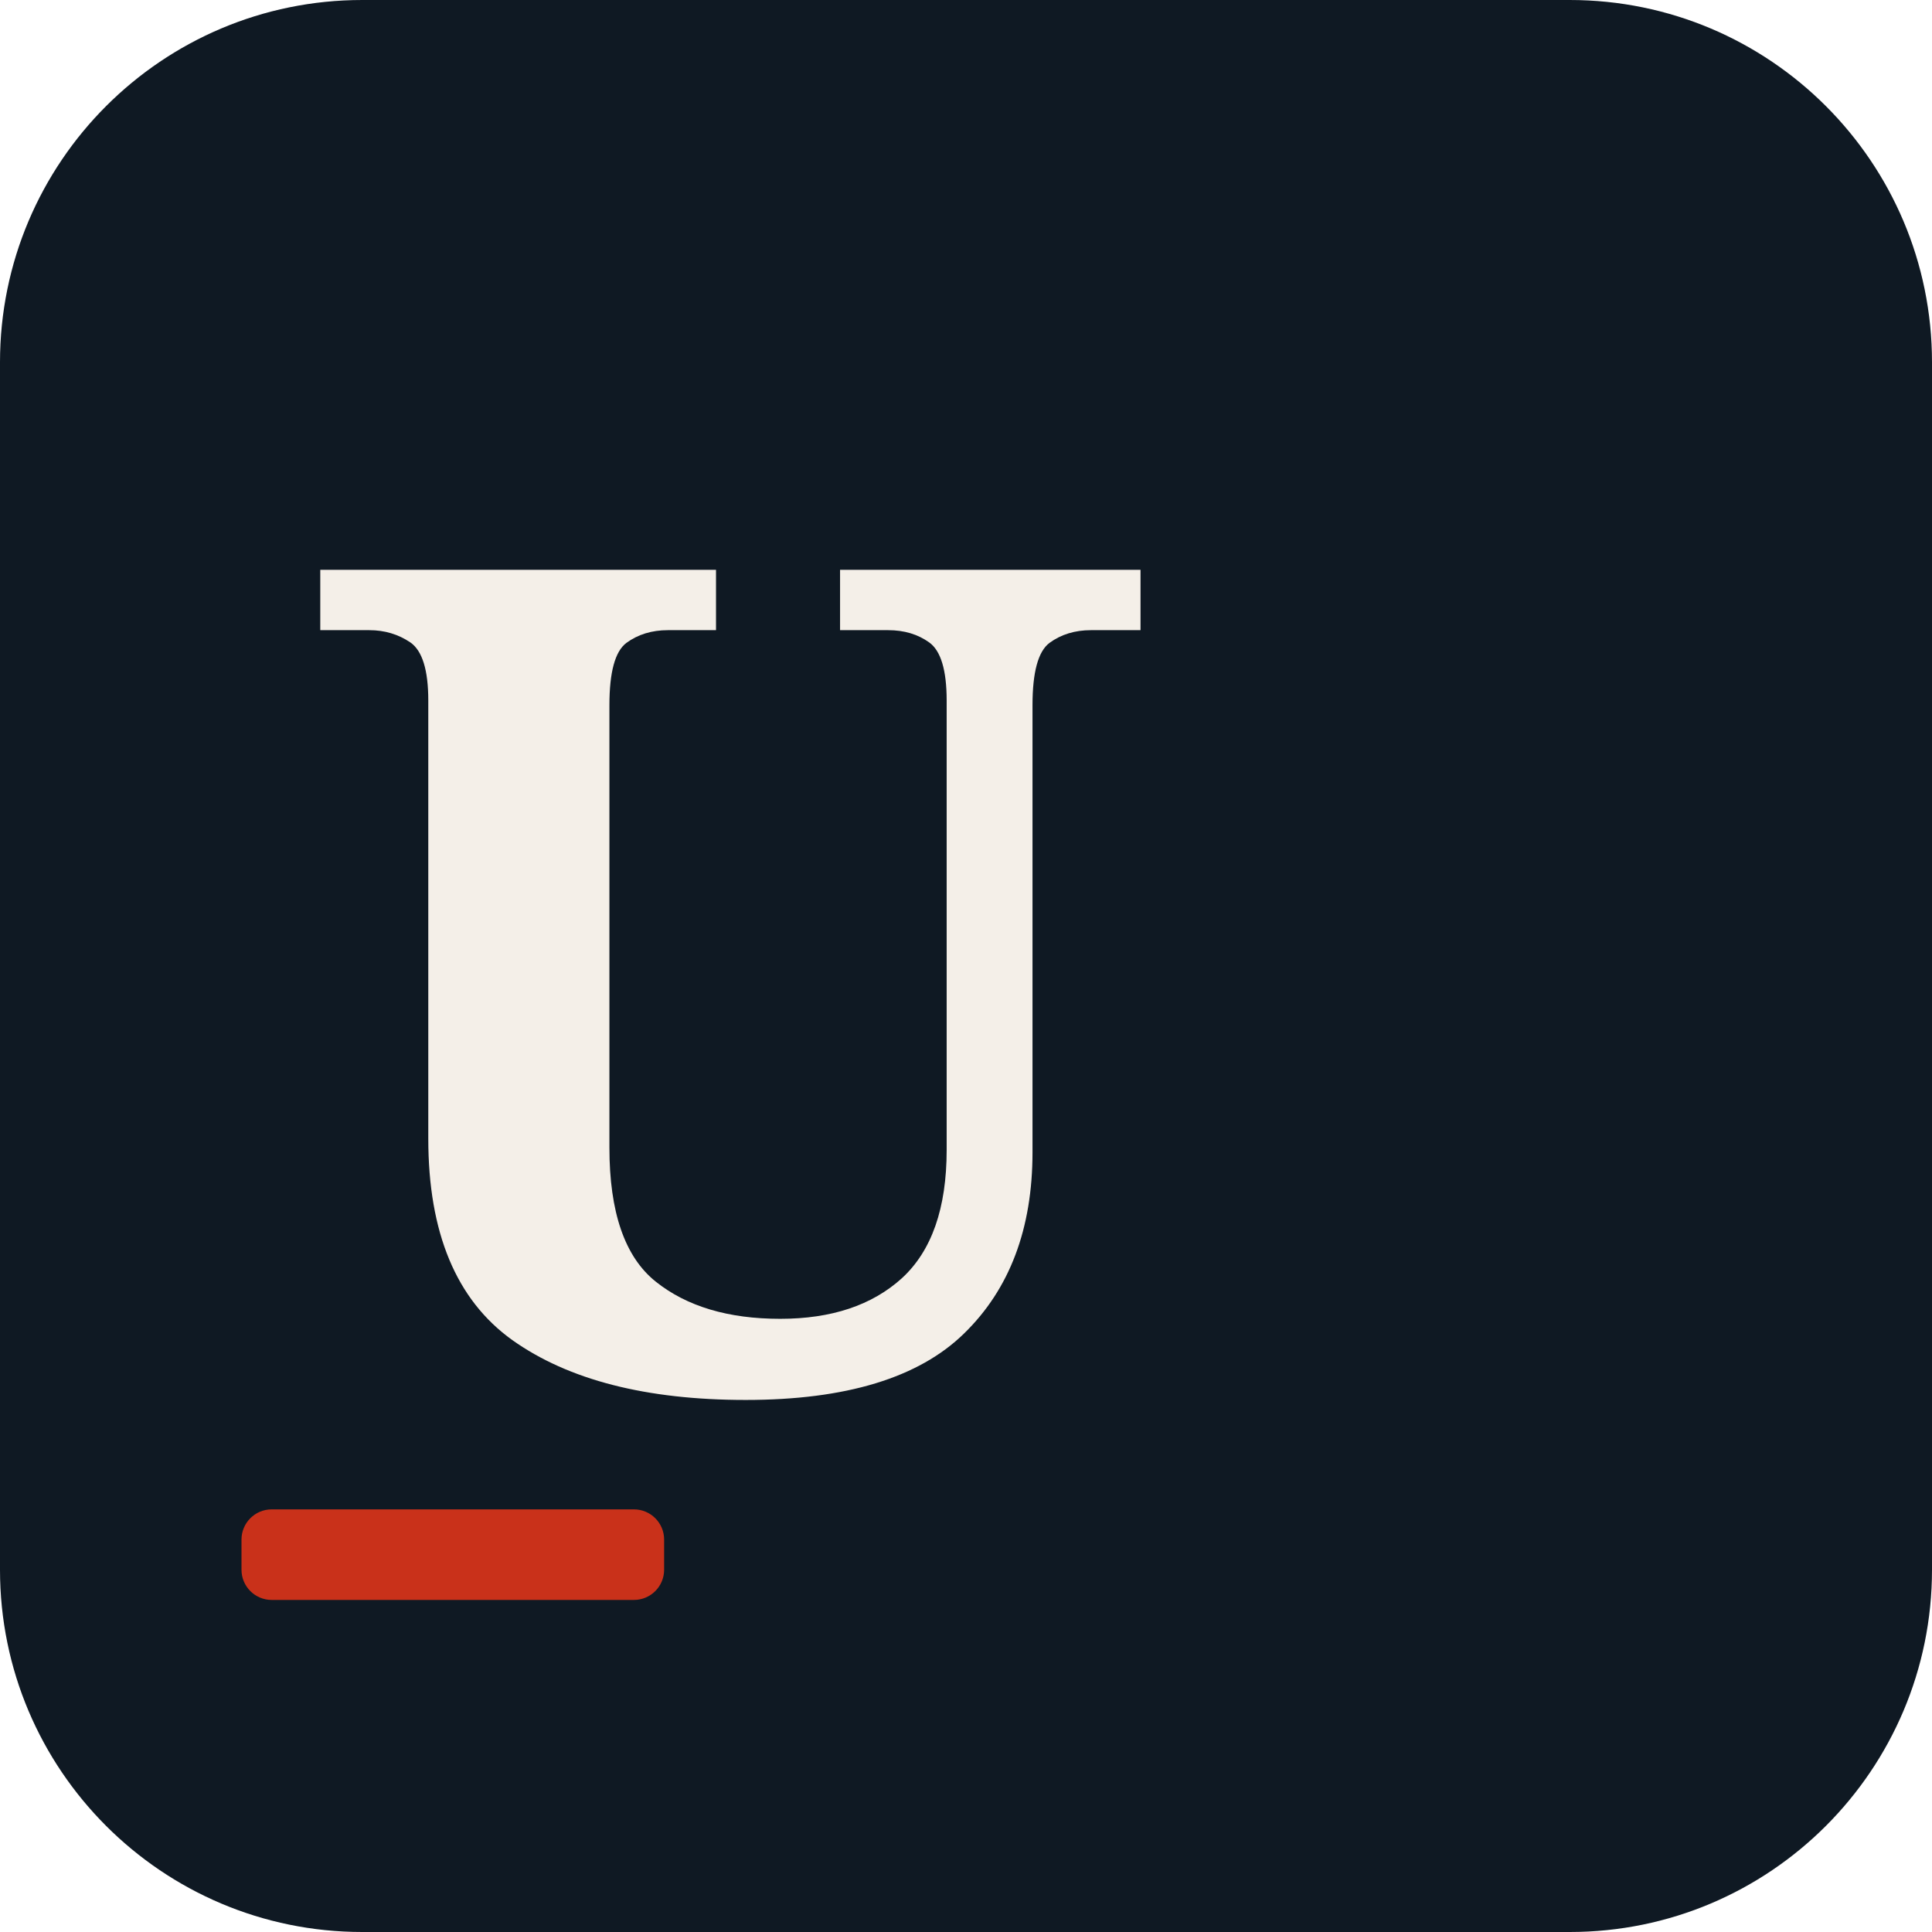
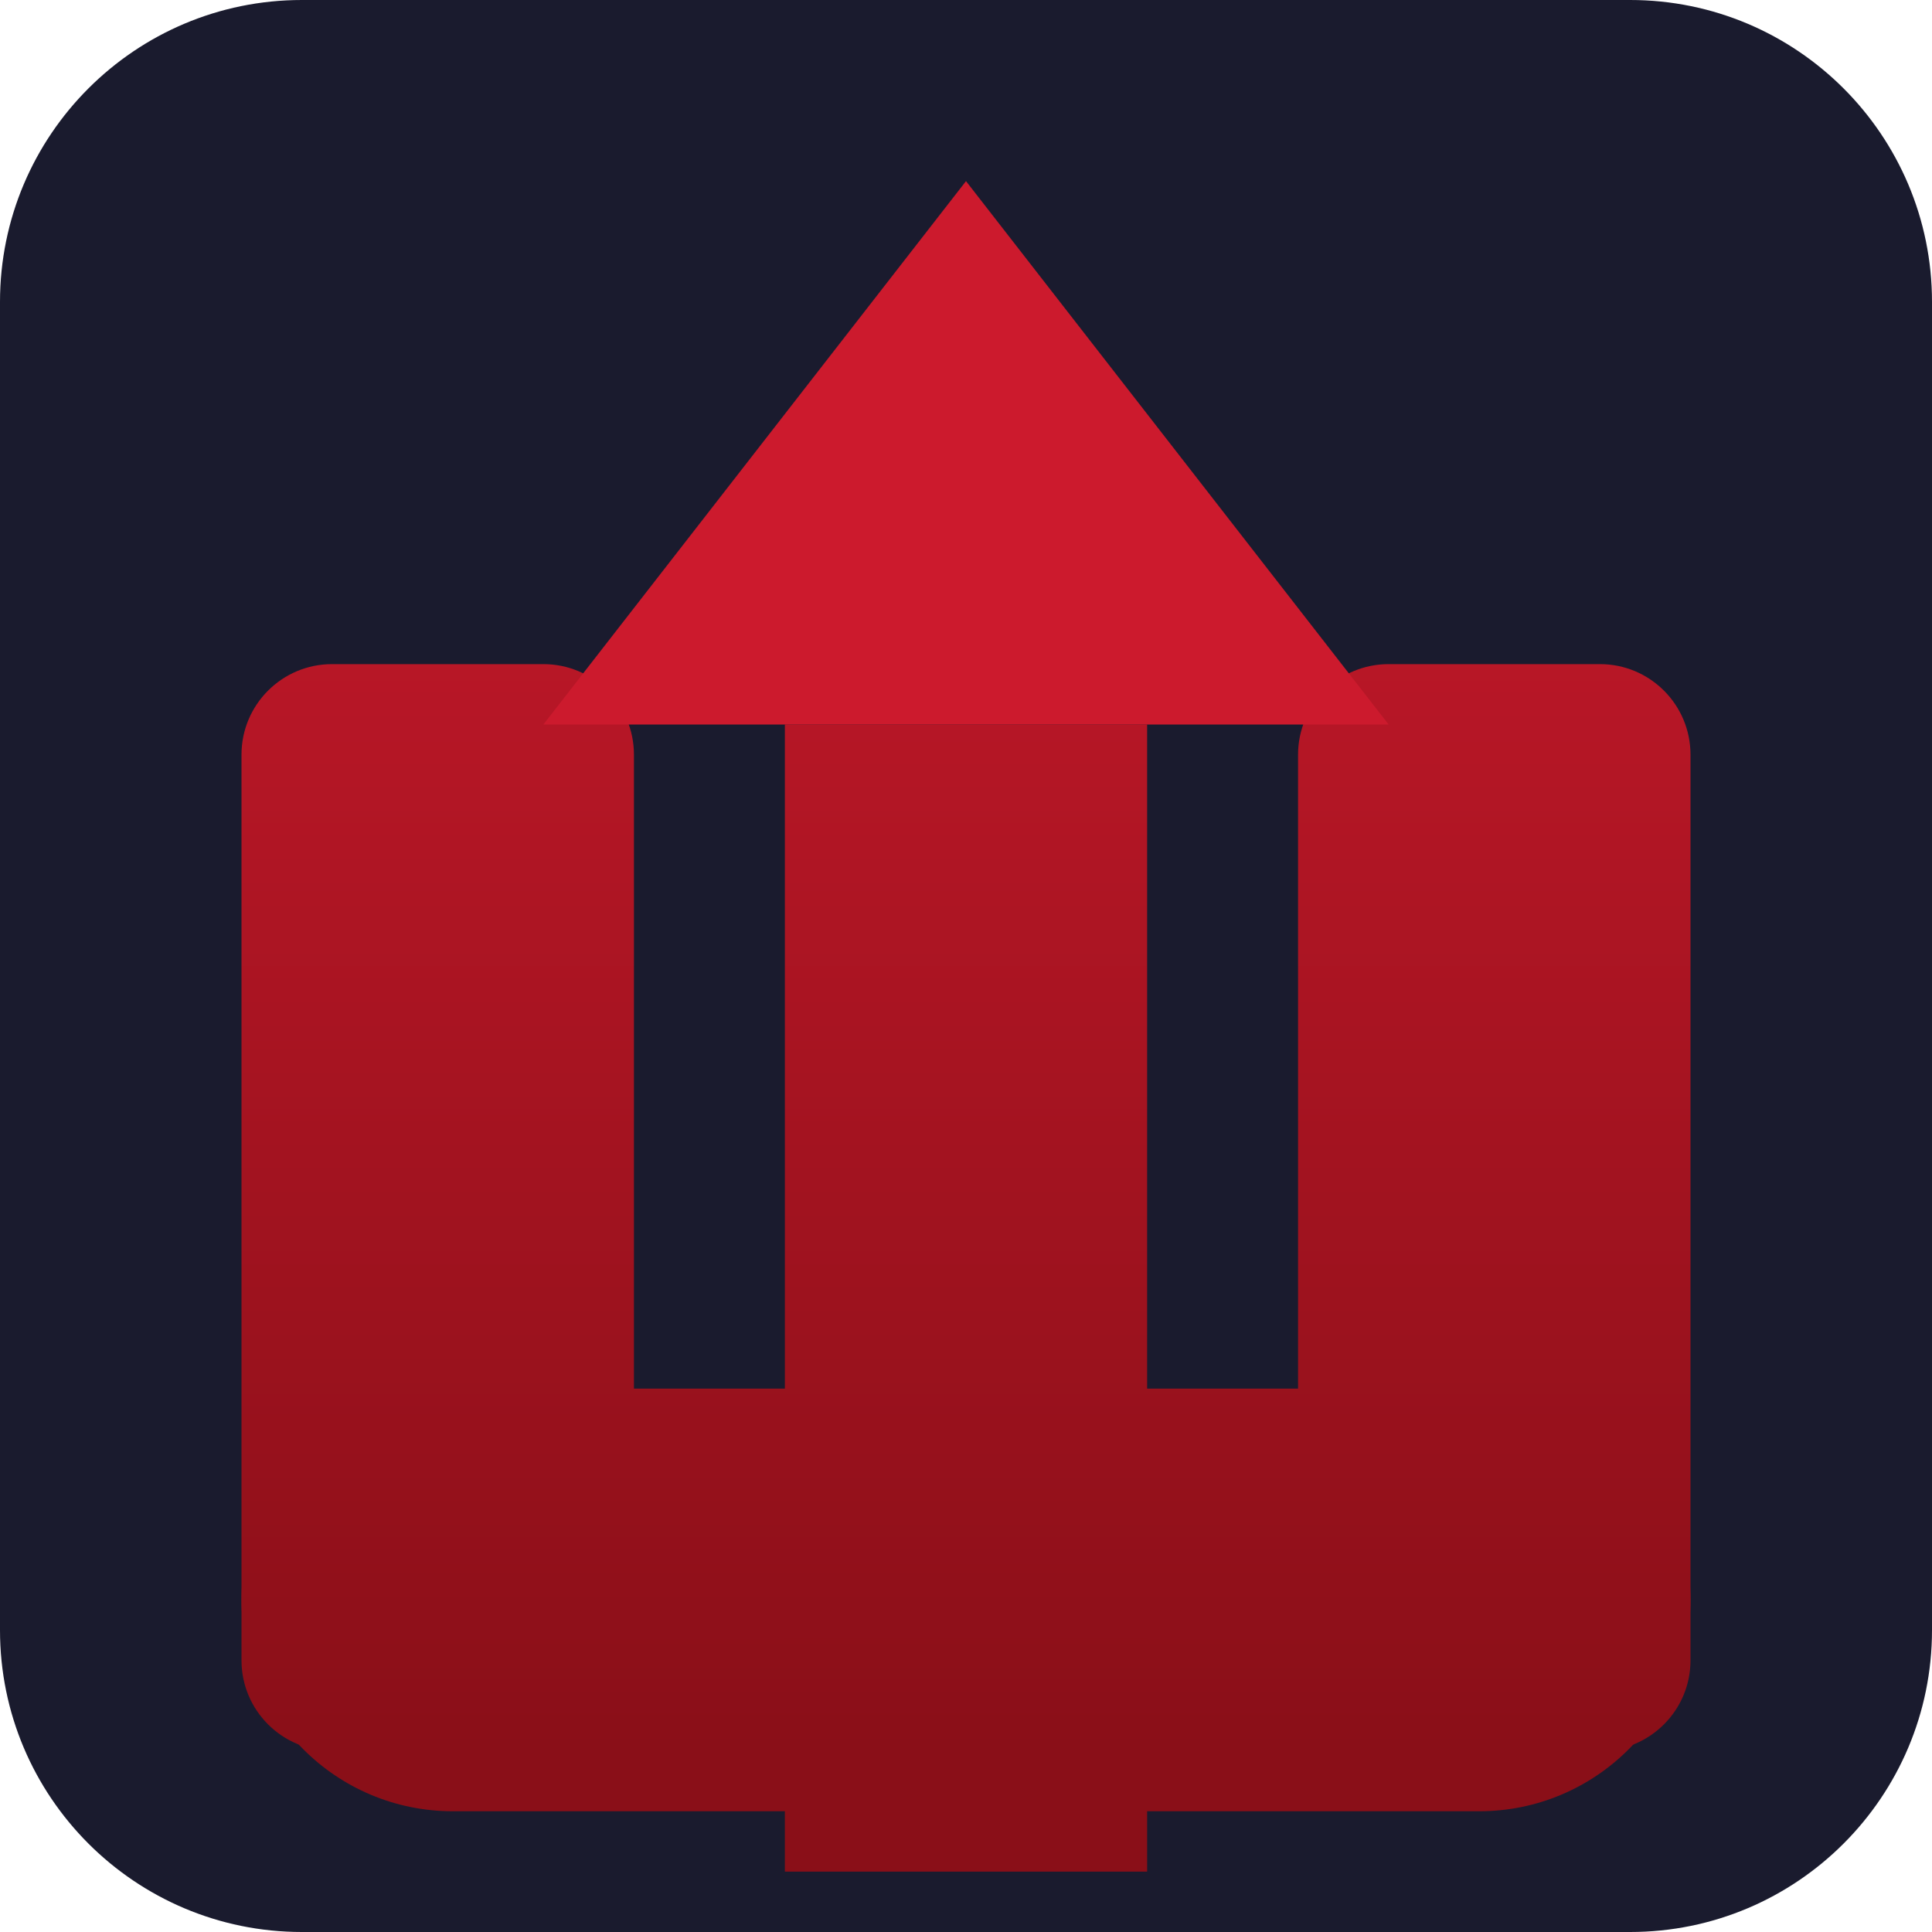
- <svg xmlns="http://www.w3.org/2000/svg" viewBox="0 0 64 64">
-   <rect width="64" height="64" rx="12" fill="#0f1923" />
-   <text x="10" y="46" font-family="Georgia, serif" font-size="38" font-weight="bold" fill="#f4efe8">U</text>
-   <rect x="8" y="50" width="14" height="3" fill="#c9311a" rx="1" />
+ <svg xmlns="http://www.w3.org/2000/svg" viewBox="0 0 64 64" fill="none">
+   <rect width="64" height="64" rx="10" fill="#1A1B2E" />
+   <defs>
+     <linearGradient id="fg" x1="32" y1="6" x2="32" y2="58" gradientUnits="userSpaceOnUse">
+       <stop offset="0%" stop-color="#CC1A2D" />
+       <stop offset="100%" stop-color="#8A0F18" />
+     </linearGradient>
+   </defs>
+   <rect x="8" y="22" width="13" height="36" rx="3" fill="url(#fg)" />
+   <rect x="43" y="22" width="13" height="36" rx="3" fill="url(#fg)" />
+   <rect x="8" y="46" width="48" height="14" rx="7" fill="url(#fg)" />
+   <rect x="26" y="24" width="12" height="38" fill="url(#fg)" />
+   <polygon points="32,6 18,24 46,24" fill="#CC1A2D" />
</svg>
